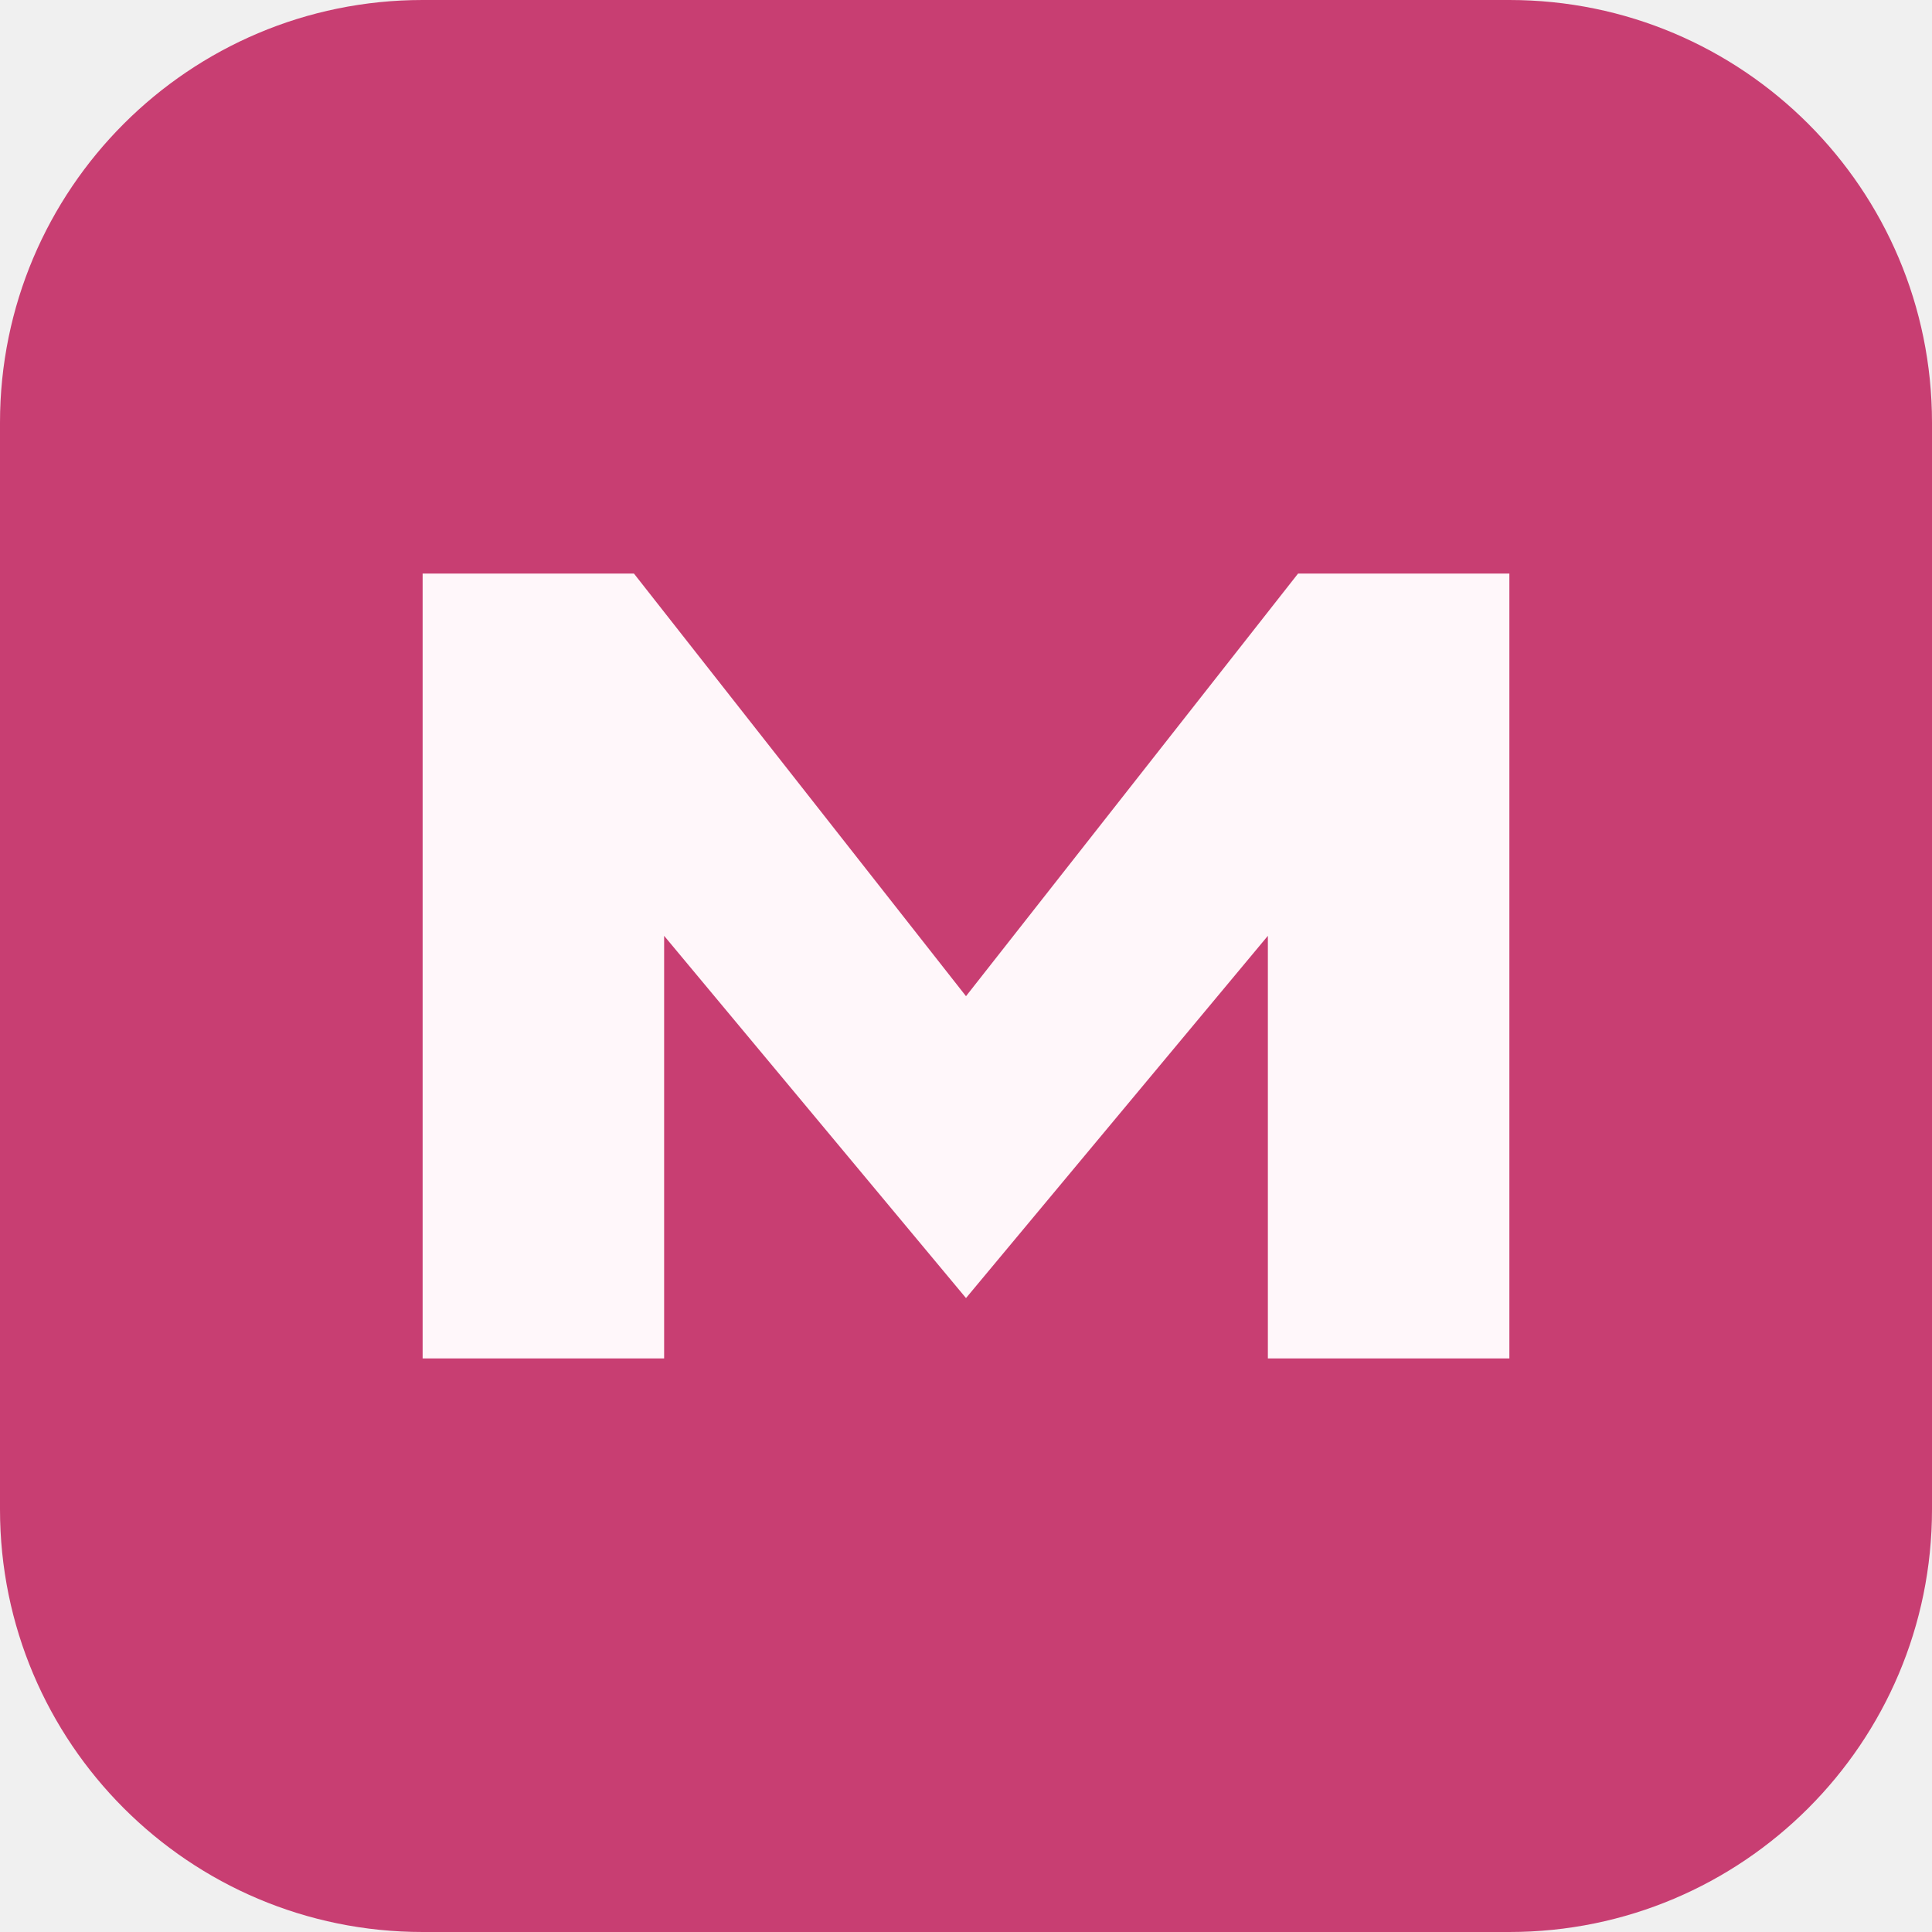
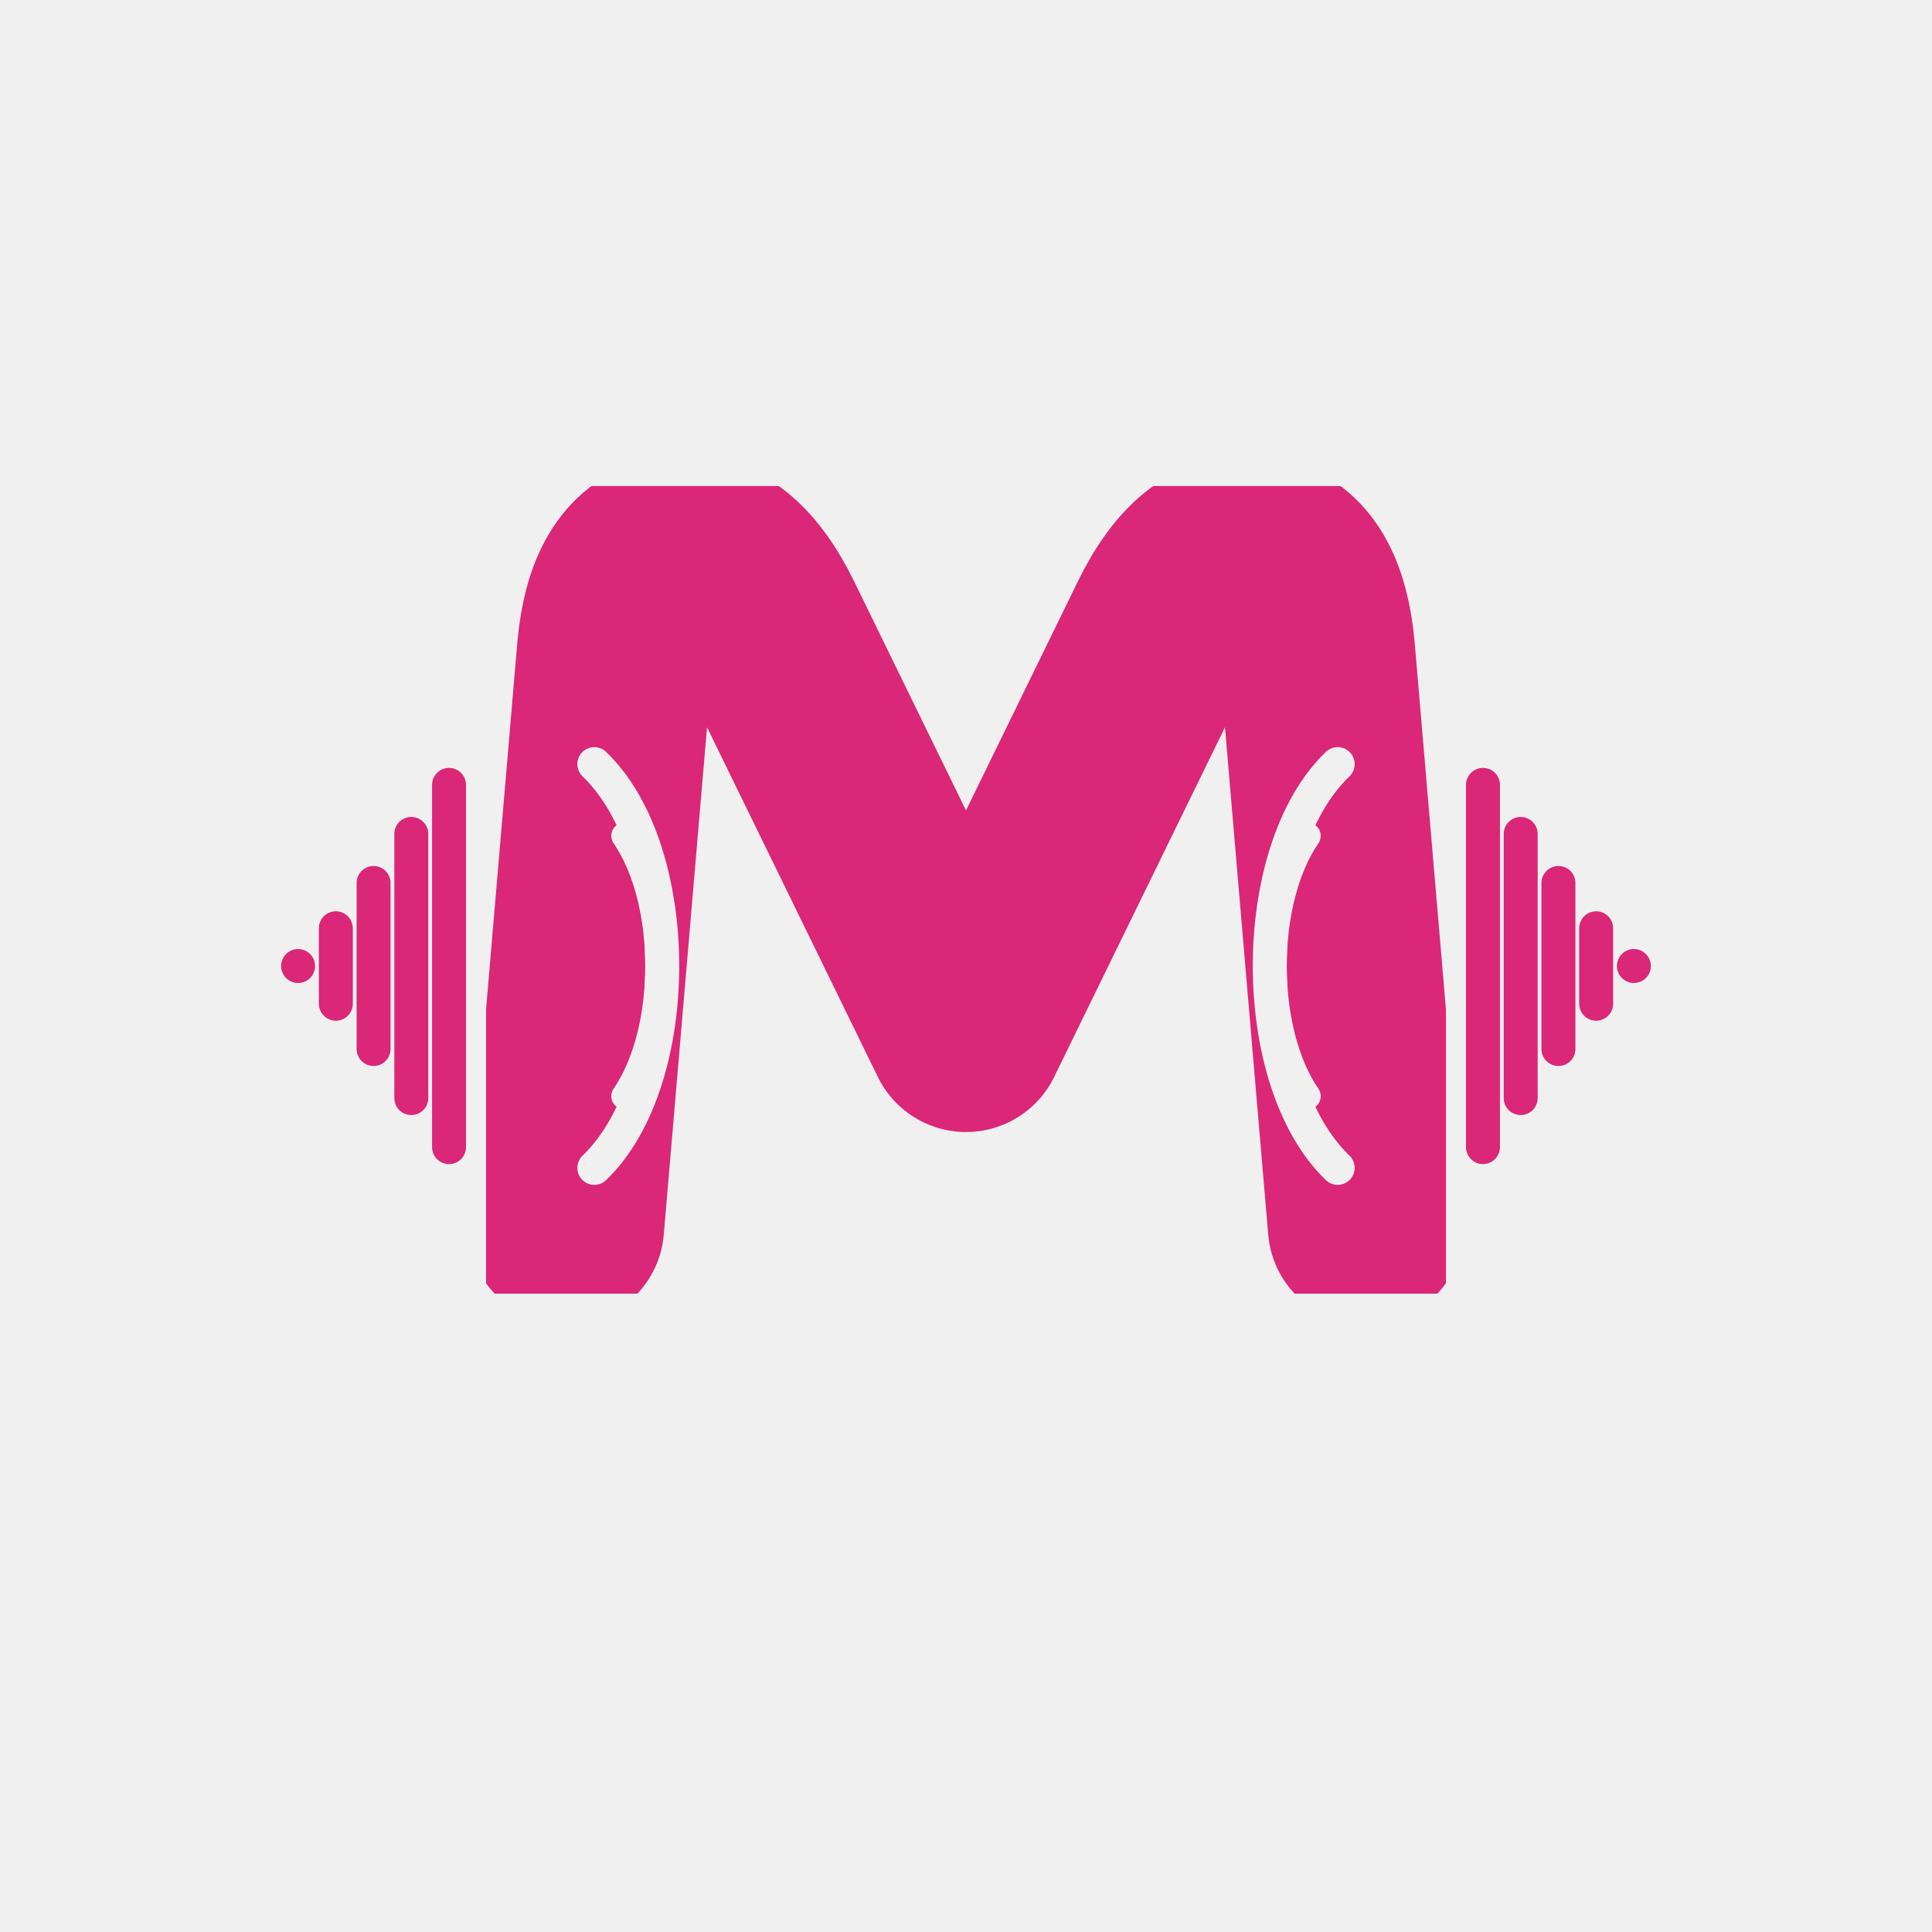
- <svg xmlns="http://www.w3.org/2000/svg" viewBox="0 0 64 64" role="img" aria-label="Mynegy">
-   <rect width="64" height="64" rx="14" fill="#c83e72" />
-   <path d="M14 45V19h7l11 14 11-14h7v26h-8V31L32 43 22 31v14z" fill="#fff7fa" />
+ <svg xmlns="http://www.w3.org/2000/svg" viewBox="0 0 1024 1024" role="img" aria-label="Mynegy">
+   <defs>
+     <mask id="m-cutouts">
+       <rect width="1024" height="1024" fill="white" />
+       <g fill="none" stroke="black" stroke-linecap="round">
+         <path d="M315 405 C363 451 363 573 315 619" stroke-width="18" />
+         <path d="M331 443 C355 478 355 546 331 581" stroke-width="14" />
+         <path d="M709 405 C661 451 661 573 709 619" stroke-width="18" />
+         <path d="M693 443 C669 478 669 546 693 581" stroke-width="14" />
+       </g>
+     </mask>
+   </defs>
+   <g fill="none" stroke="#DB2777" stroke-linecap="round">
+     <path d="M158 512 V512 M178 492 V532 M198 468 V556 M218 442 V582 M238 416 V608" stroke-width="18" />
+     <path d="M866 512 V512 M846 492 V532 M826 468 V556 M806 442 V582 M786 416 V608" stroke-width="18" />
+   </g>
+   <path d="M300 650 L326 345 Q330 300 356 294 Q385 288 406 331 L512 548 L618 331 Q639 288 668 294 Q694 300 698 345 L724 650" fill="none" stroke="#DB2777" stroke-width="104" stroke-linecap="round" stroke-linejoin="round" mask="url(#m-cutouts)" />
</svg>
